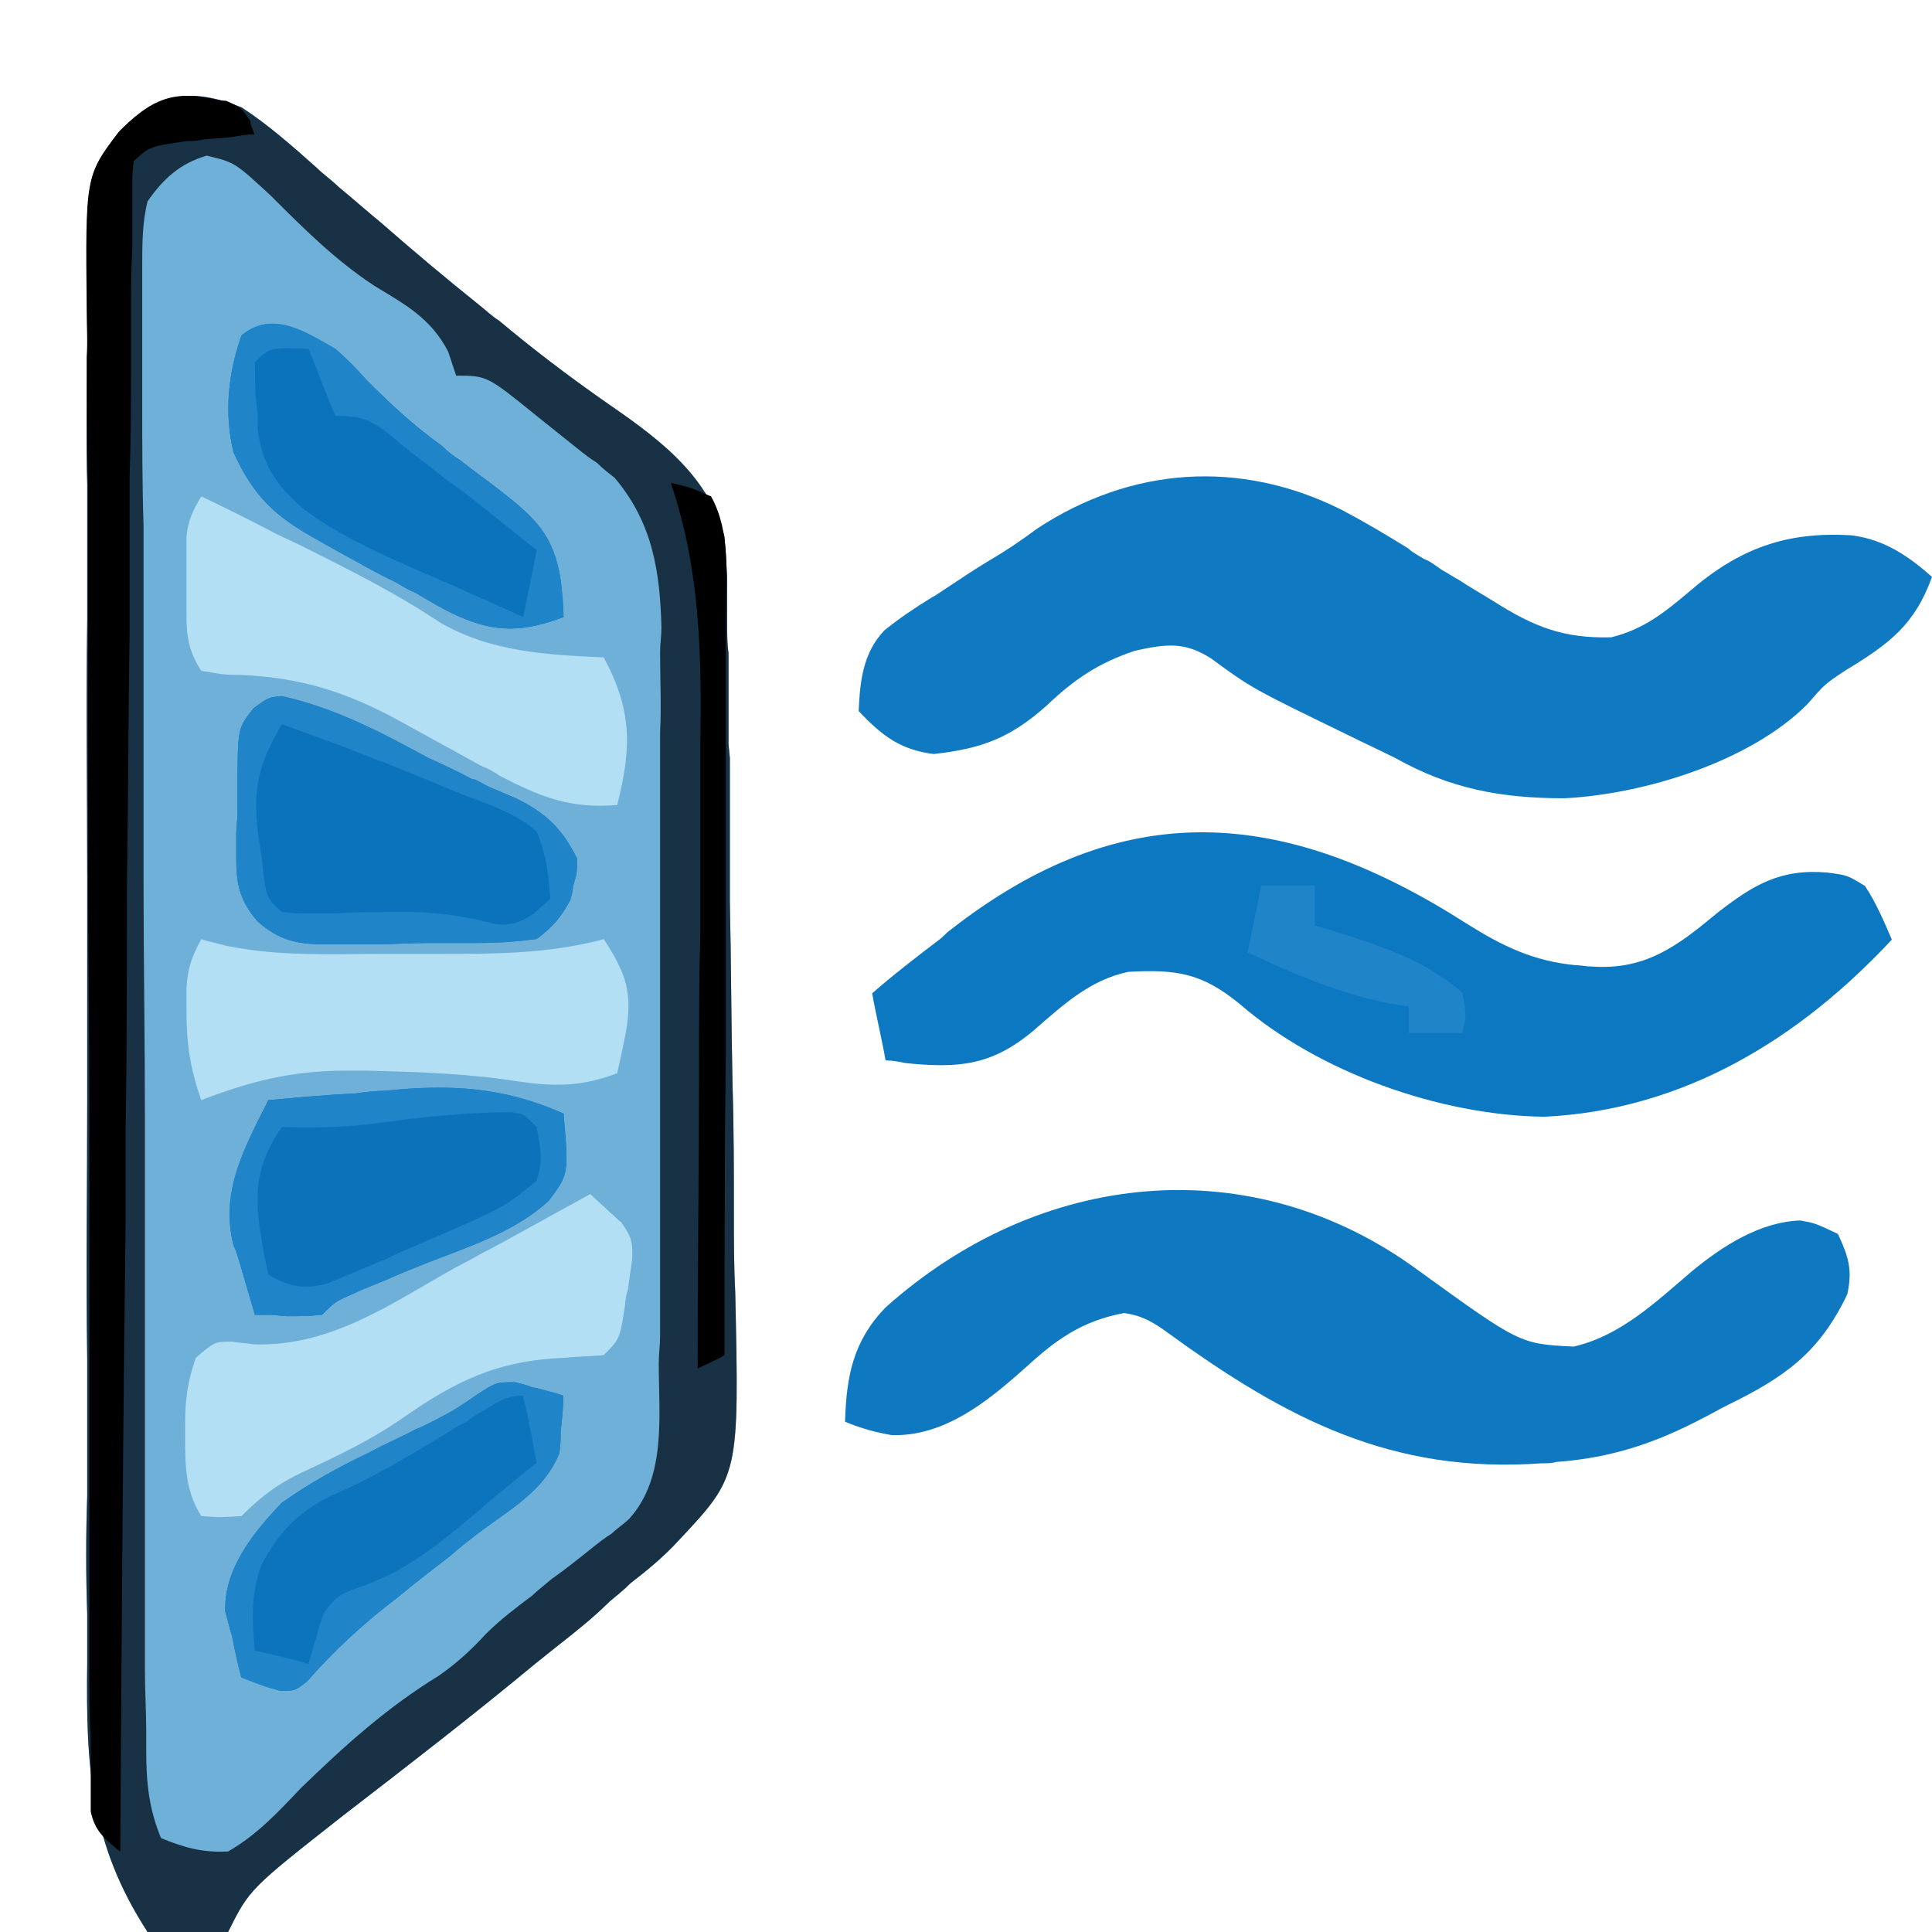
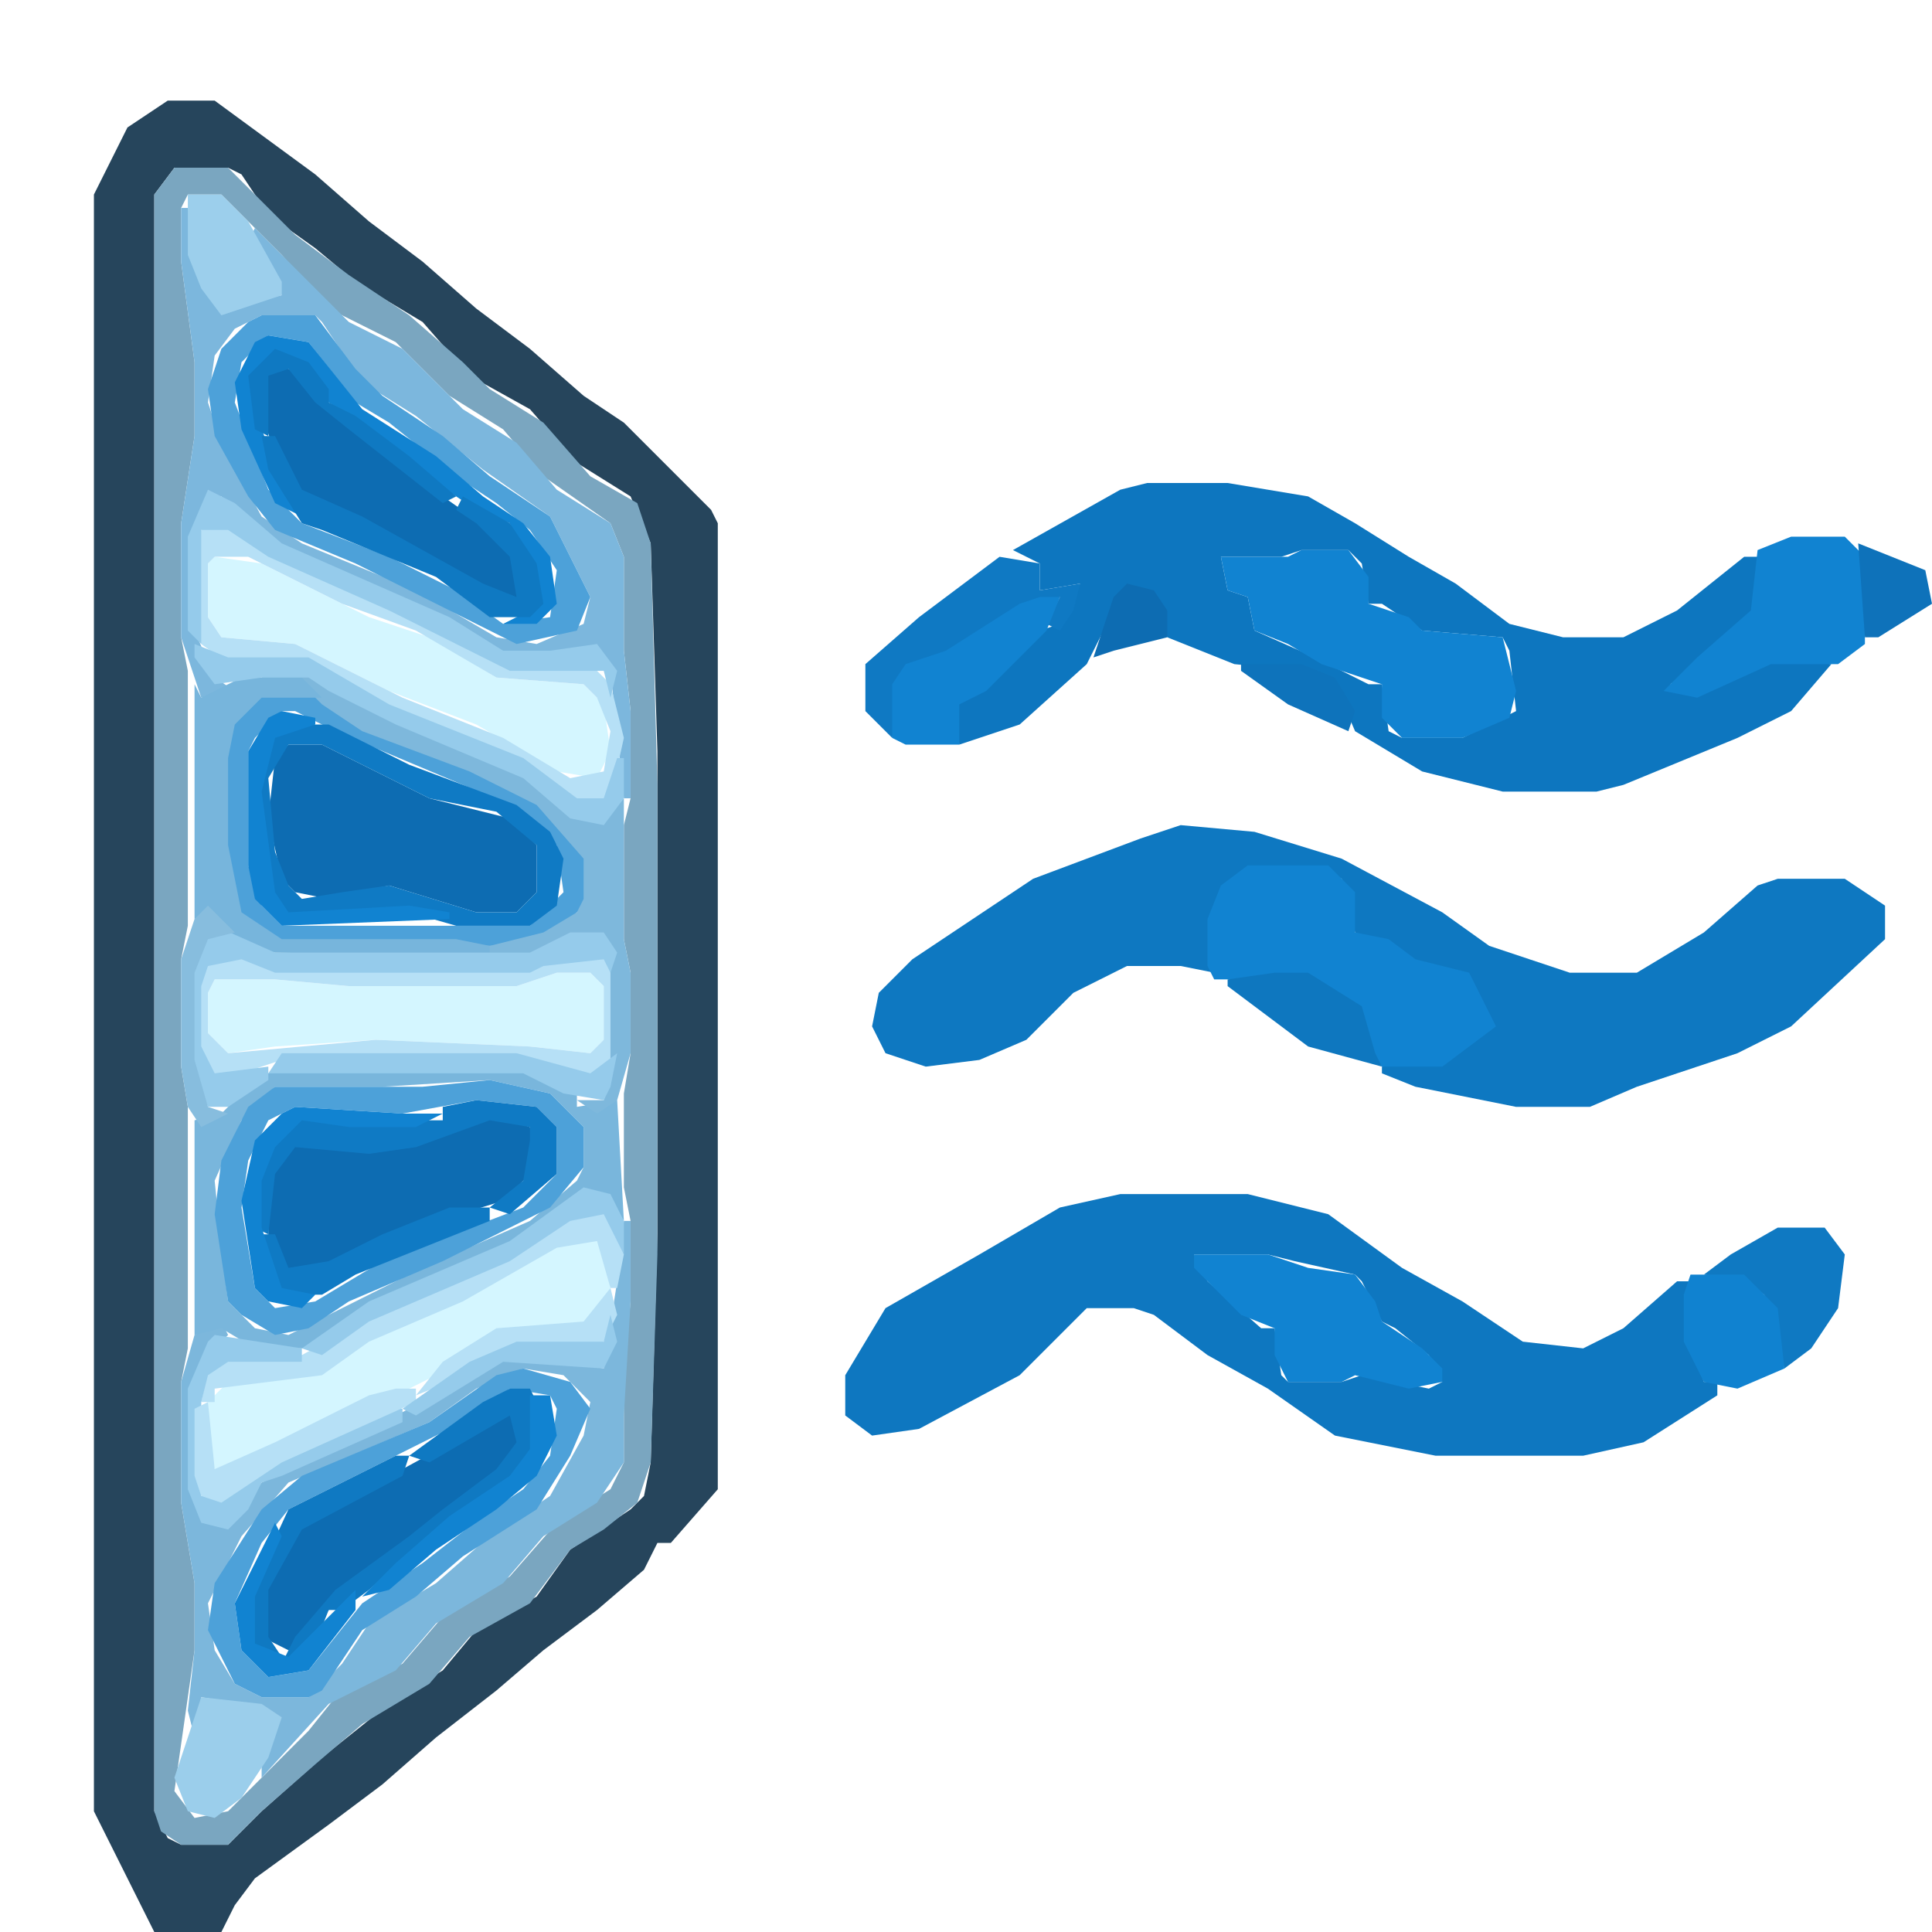
- <svg xmlns="http://www.w3.org/2000/svg" viewBox="0 0 144 144" version="1.1" width="144" height="144">
-   <path d="M0 0 C2 1.3 3.8 2.9 5.6 4.5 C6.1 5 6.7 5.4 7.2 5.9 C8.3 6.8 9.3 7.7 10.4 8.6 C12.8 10.7 15.3 12.8 17.8 14.8 C18.3 15.2 18.7 15.6 19.2 15.9 C21.7 18 24.2 19.9 26.9 21.8 C30.8 24.5 34.7 27.2 36 32 C36.1 33.4 36.1 33.4 36.2 35 C36.2 35.5 36.2 36.1 36.2 36.7 C36.2 37.4 36.2 38 36.2 38.6 C36.2 39.3 36.2 40 36.3 40.7 C36.3 42.9 36.3 45.1 36.3 47.3 C36.3 47.5 36.3 47.5 36.4 48.5 C36.4 52.1 36.4 55.6 36.4 59.2 C36.5 63.8 36.5 68.3 36.6 72.9 C36.7 76.1 36.7 79.3 36.7 82.5 C36.7 84.5 36.7 86.4 36.8 88.3 C37.1 102 37.1 102 32.6 106.8 C31.5 108 30.3 109 29 110 C28.5 110.5 28 110.9 27.4 111.4 C26.2 112.6 24.8 113.7 23.4 114.8 C22.9 115.2 22.4 115.6 21.9 116 C17.2 119.9 12.4 123.6 7.6 127.3 C0.6 132.8 0.6 132.8 -1 136 C-3 136 -5 136 -7 136 C-11.3 129.4 -11.6 123.6 -11.5 115.9 C-11.5 114.7 -11.5 113.5 -11.5 112.3 C-11.6 109.4 -11.6 106.4 -11.5 103.5 C-11.5 101.2 -11.5 98.8 -11.5 96.4 C-11.5 96.1 -11.5 95.7 -11.5 95.4 C-11.5 94.7 -11.5 94 -11.5 93.3 C-11.6 86.9 -11.5 80.5 -11.5 74 C-11.5 68.5 -11.5 63 -11.5 57.5 C-11.5 51.1 -11.6 44.7 -11.5 38.2 C-11.5 37.6 -11.5 36.9 -11.5 36.2 C-11.5 35.8 -11.5 35.5 -11.5 35.2 C-11.5 32.8 -11.5 30.4 -11.5 28.1 C-11.6 24.9 -11.5 21.7 -11.5 18.5 C-11.5 17.3 -11.5 16.2 -11.5 15 C-11.6 5.1 -11.6 5.1 -9.1 1.8 C-6.2 -1.1 -3.8 -1.5 0 0 Z " fill="#6FB0D8" transform="translate(18,8)" />
-   <path d="M0 0 C2 1.3 3.8 2.9 5.6 4.5 C6.1 5 6.7 5.4 7.2 5.9 C8.3 6.8 9.3 7.7 10.4 8.6 C12.8 10.7 15.3 12.8 17.8 14.8 C18.3 15.2 18.7 15.6 19.2 15.9 C21.7 18 24.2 19.9 26.9 21.8 C30.8 24.5 34.7 27.2 36 32 C36.1 33.4 36.1 33.4 36.2 35 C36.2 35.5 36.2 36.1 36.2 36.7 C36.2 37.4 36.2 38 36.2 38.6 C36.2 39.3 36.2 40 36.3 40.7 C36.3 42.9 36.3 45.1 36.3 47.3 C36.3 47.5 36.3 47.5 36.4 48.5 C36.4 52.1 36.4 55.6 36.4 59.2 C36.5 63.8 36.5 68.3 36.6 72.9 C36.7 76.1 36.7 79.3 36.7 82.5 C36.7 84.5 36.7 86.4 36.8 88.3 C37.1 102 37.1 102 32.6 106.8 C31.5 108 30.3 109 29 110 C28.5 110.5 28 110.9 27.4 111.4 C26.2 112.6 24.8 113.7 23.4 114.8 C22.9 115.2 22.4 115.6 21.9 116 C17.2 119.9 12.4 123.6 7.6 127.3 C0.6 132.8 0.6 132.8 -1 136 C-3 136 -5 136 -7 136 C-11.3 129.4 -11.6 123.6 -11.5 115.9 C-11.5 114.7 -11.5 113.5 -11.5 112.3 C-11.6 109.4 -11.6 106.4 -11.5 103.5 C-11.5 101.2 -11.5 98.8 -11.5 96.4 C-11.5 96.1 -11.5 95.7 -11.5 95.4 C-11.5 94.7 -11.5 94 -11.5 93.3 C-11.6 86.9 -11.5 80.5 -11.5 74 C-11.5 68.5 -11.5 63 -11.5 57.5 C-11.5 51.1 -11.6 44.7 -11.5 38.2 C-11.5 37.6 -11.5 36.9 -11.5 36.2 C-11.5 35.8 -11.5 35.5 -11.5 35.2 C-11.5 32.8 -11.5 30.4 -11.5 28.1 C-11.6 24.9 -11.5 21.7 -11.5 18.5 C-11.5 17.3 -11.5 16.2 -11.5 15 C-11.6 5.1 -11.6 5.1 -9.1 1.8 C-6.2 -1.1 -3.8 -1.5 0 0 Z M-7 7 C-7.4 8.6 -7.4 10.2 -7.4 11.9 C-7.4 12.3 -7.4 12.8 -7.4 13.3 C-7.4 15 -7.4 16.6 -7.4 18.2 C-7.4 19.4 -7.4 20.6 -7.4 21.7 C-7.4 24.9 -7.4 28.1 -7.3 31.2 C-7.3 34.2 -7.3 37.2 -7.3 40.2 C-7.3 46.1 -7.3 52 -7.3 57.9 C-7.3 63.6 -7.2 69.4 -7.2 75.1 C-7.2 75.4 -7.2 75.8 -7.2 76.2 C-7.2 76.9 -7.2 77.6 -7.2 78.3 C-7.2 78.6 -7.2 79 -7.2 79.4 C-7.2 79.7 -7.2 80.1 -7.2 80.4 C-7.2 86.2 -7.2 92 -7.2 97.8 C-7.2 99.8 -7.2 101.8 -7.2 103.7 C-7.2 106.8 -7.2 109.9 -7.2 113.1 C-7.2 114.2 -7.2 115.3 -7.2 116.5 C-7.2 118 -7.1 119.6 -7.1 121.1 C-7.1 121.6 -7.1 122 -7.1 122.5 C-7.1 124.9 -6.9 126.8 -6 129 C-4.3 129.7 -2.9 130.1 -1 130 C1.1 128.8 2.7 127.1 4.4 125.3 C7.7 122.1 10.8 119.3 14.7 116.9 C16 116 17.1 115 18.2 113.8 C19.3 112.7 20.5 111.8 21.7 110.9 C21.9 110.7 21.9 110.7 23.1 109.7 C24.1 109 25.1 108.2 26.1 107.4 C26.6 107 27.1 106.6 27.6 106.3 C28 105.9 28.5 105.6 28.9 105.2 C31.7 102.1 31.1 97.5 31.1 93.6 C31.1 92.9 31.2 92.3 31.2 91.6 C31.2 89.9 31.2 88.2 31.2 86.4 C31.2 85.3 31.2 84.3 31.2 83.2 C31.2 79.4 31.2 75.6 31.2 71.8 C31.2 68.2 31.2 64.7 31.2 61.2 C31.2 58.1 31.2 55.1 31.2 52.1 C31.2 50.3 31.2 48.4 31.2 46.6 C31.3 44.6 31.2 42.6 31.2 40.6 C31.2 40 31.3 39.4 31.3 38.8 C31.2 34.5 30.6 30.9 27.8 27.6 C27.4 27.3 26.9 26.9 26.5 26.5 C26 26.2 25.5 25.8 25 25.4 C24.5 25 24 24.6 23.5 24.2 C23 23.8 22.5 23.4 22 23 C18.3 20 18.3 20 16 20 C15.9 19.7 15.9 19.7 15.4 18.2 C14.1 15.7 12.2 14.7 9.9 13.3 C7 11.4 4.6 9 2.2 6.6 C-0.5 4.1 -0.5 4.1 -2.6 3.6 C-4.6 4.2 -5.8 5.3 -7 7 Z " fill="#183144" transform="translate(18,8)" />
-   <path d="M0 0 C1.7 0.9 3.4 1.9 5 2.9 C5.2 3.1 5.2 3.1 6.2 3.7 C6.5 3.8 6.5 3.8 7.5 4.5 C7.9 4.7 8.3 5 8.7 5.2 C9.6 5.8 10.5 6.3 11.3 6.8 C14.3 8.7 16.5 9.6 20.1 9.5 C22.5 8.9 24 7.7 25.9 6.1 C29.6 2.9 33.1 1.6 38 1.9 C40.4 2.2 42.2 3.4 44 5 C42.7 8.6 40.8 10 37.5 12 C36 13 36 13 34.7 14.5 C30.4 18.8 22.5 21.2 16.6 21.5 C11.9 21.5 8.1 20.8 4 18.5 C2.8 17.9 1.7 17.4 0.5 16.8 C-6.7 13.3 -6.7 13.3 -9.7 11.1 C-11.7 9.8 -13.1 10 -15.4 10.5 C-18.1 11.4 -19.9 12.6 -22 14.6 C-24.7 17 -26.8 17.8 -30.4 18.2 C-32.9 17.9 -34.3 16.8 -36 15 C-35.9 12.8 -35.7 10.7 -34.1 9 C-33 8.1 -31.8 7.3 -30.5 6.5 C-30.3 6.4 -30.3 6.4 -29.1 5.6 C-28.2 5 -27.3 4.4 -26.3 3.8 C-25.1 3.1 -23.9 2.3 -22.7 1.4 C-15.7 -3.2 -7.6 -3.8 0 0 Z " fill="#0F79C2" transform="translate(100,38)" />
-   <path d="M0 0 C2.7 1.7 5 2.8 8.1 3.1 C8.5 3.1 8.9 3.2 9.3 3.2 C13.3 3.5 15.7 1.7 18.7 -0.8 C21.4 -2.9 23.4 -4.1 26.9 -3.8 C28.4 -3.6 28.4 -3.6 29.7 -2.8 C30.5 -1.6 31.1 -0.2 31.7 1.2 C24.8 8.6 16.2 13.9 5.8 14.4 C-2 14.3 -11 11.1 -16.9 6 C-19.7 3.7 -21.6 3.4 -25.2 3.6 C-28.1 4.2 -30.1 6.1 -32.3 8 C-35.4 10.6 -37.9 10.8 -41.8 10.4 C-42.3 10.3 -42.8 10.2 -43.3 10.2 C-43.6 8.5 -44 6.9 -44.3 5.2 C-42.7 3.8 -41 2.5 -39.3 1.2 C-39 1 -38.8 0.7 -38.5 0.5 C-25.6 -9.6 -13.6 -8.7 0 0 Z " fill="#0C78C1" transform="translate(109.3059,68.83569)" />
-   <path d="M0 0 C7.6 5.5 7.6 5.5 11.6 5.7 C15.1 4.9 17.7 2.4 20.4 0.1 C22.7 -1.8 25.5 -3.6 28.5 -3.7 C29.6 -3.5 29.6 -3.5 31.3 -2.7 C32.1 -1 32.4 -0 32 1.8 C29.9 6.2 27.3 8 23 10.1 C22.4 10.4 21.9 10.7 21.3 11 C17.7 12.9 14.4 14 10.3 14.3 C10 14.4 9.6 14.4 9.2 14.4 C-1.9 15.2 -9.8 11.1 -18.6 4.7 C-19.7 3.9 -20.5 3.4 -21.9 3.2 C-25.1 3.8 -27 5.2 -29.4 7.4 C-32.1 9.8 -35.3 12.4 -39.2 12.3 C-40.4 12.1 -41.5 11.8 -42.7 11.3 C-42.6 7.9 -42.1 5.3 -39.7 2.8 C-28.2 -7.5 -12.4 -9.1 0 0 Z " fill="#0E78C1" transform="translate(105.6853,94.66699)" />
-   <path d="M0 0 C4 0.9 7.4 2.7 10.9 4.6 C12 5.1 13.1 5.6 14.2 6.2 C14.4 6.2 14.4 6.2 15.3 6.7 C16 7 16.7 7.3 17.4 7.6 C19.7 8.7 20.9 9.9 22 12.1 C22 13.2 22 13.2 21.7 14.2 C21.7 14.5 21.6 14.8 21.5 15.2 C20.8 16.5 20.2 17.2 19 18.1 C17.5 18.3 16.2 18.4 14.7 18.4 C14.3 18.4 13.9 18.4 13.5 18.4 C12.6 18.4 11.8 18.4 10.9 18.4 C9.6 18.4 8.2 18.5 6.9 18.5 C6.1 18.5 5.2 18.5 4.4 18.5 C4 18.5 3.6 18.5 3.2 18.5 C1.1 18.5 -0.2 18.2 -1.8 16.8 C-3.1 15.3 -3.4 14.1 -3.4 12.1 C-3.4 11.8 -3.4 11.8 -3.4 10.3 C-3.4 9.7 -3.3 9.2 -3.3 8.6 C-3.3 8 -3.3 7.4 -3.3 6.8 C-3.3 2.4 -3.3 2.4 -2.1 0.9 C-1 0.1 -1 0.1 0 0 Z " fill="#0B73BB" transform="translate(21.00781,51.88281)" />
-   <path d="M0 0 C1.9 0.9 3.7 1.8 5.6 2.8 C6.2 3.1 6.9 3.4 7.5 3.7 C11.1 5.5 14.5 7.2 17.8 9.4 C21.6 11.6 25.7 11.8 30 12 C32.1 15.9 32.1 18.7 31 23 C27.5 23.3 25.3 22.4 22.2 20.8 C21.8 20.5 21.4 20.3 20.9 20.1 C18.9 19 16.9 17.9 14.9 16.8 C10.9 14.6 7.5 13.5 2.9 13.3 C1.8 13.3 1.8 13.3 0 13 C-0.9 11.6 -1.1 10.5 -1.1 8.9 C-1.1 8.7 -1.1 8.7 -1.1 7.7 C-1.1 7.5 -1.1 7.5 -1.1 6.5 C-1.1 6.1 -1.1 5.7 -1.1 5.3 C-1.1 4.9 -1.1 4.5 -1.1 4.1 C-1.1 3.7 -1.1 3.4 -1.1 3 C-1 1.8 -0.6 1 0 0 Z " fill="#B3DFF4" transform="translate(15,37)" />
-   <path d="M0 0 C0.5 0.5 1 0.9 1.5 1.4 C1.8 1.6 2 1.9 2.3 2.1 C3.1 3.2 3.2 3.7 3.1 5 C3 5.7 2.9 6.4 2.8 7.1 C2.7 7.5 2.6 7.8 2.6 8.2 C2.2 10.8 2.2 10.8 1 12 C0 12.1 -0.9 12.1 -1.9 12.2 C-6.9 12.4 -10 13.9 -14 16.7 C-16.3 18.3 -18.8 19.5 -21.4 20.7 C-23.3 21.6 -24.5 22.5 -26 24 C-27.6 24.1 -27.6 24.1 -29 24 C-30.2 22.1 -30.2 20.2 -30.2 18.1 C-30.2 17.7 -30.2 17.4 -30.2 17 C-30.2 15.3 -30 13.9 -29.4 12.2 C-28 11 -28 11 -26.7 11 C-26.2 11.1 -25.6 11.1 -25.1 11.2 C-19.4 11.4 -14.9 8.2 -10.1 5.5 C-9.1 5 -8.1 4.4 -7.1 3.9 C-4.7 2.6 -2.4 1.3 0 0 Z " fill="#B3DFF4" transform="translate(44,89)" />
-   <path d="M0 0 C0.4 4.5 0.4 4.5 -1.1 6.5 C-3.6 8.8 -7 9.9 -10.1 11.1 C-11.1 11.5 -12.1 11.9 -13 12.3 C-13.9 12.7 -14.8 13 -15.6 13.4 C-17 14 -17 14 -18 15 C-19.2 15.1 -19.2 15.1 -20.6 15.1 C-21 15.1 -21.5 15 -21.9 15 C-22.3 15 -22.6 15 -23 15 C-23.4 13.6 -23.8 12.3 -24.2 10.9 C-24.3 10.6 -24.4 10.2 -24.6 9.8 C-25.6 5.8 -23.8 2.6 -22 -1 C-19.8 -1.2 -17.7 -1.4 -15.5 -1.5 C-14.8 -1.6 -14 -1.7 -13.3 -1.7 C-8.5 -2.2 -4.5 -2 0 0 Z " fill="#0C73BB" transform="translate(42,83)" />
-   <path d="M0 0 C0.3 0.1 0.3 0.1 1.9 0.5 C5.8 1.3 9.7 1.1 13.6 1.1 C15 1.1 16.3 1.1 17.7 1.1 C21.9 1.1 25.9 1.1 30 0 C31.7 2.6 32.2 4.1 31.6 7.2 C31.4 8.2 31.2 9.1 31 10 C28.3 11 26.4 11 23.6 10.6 C19.8 10 16.1 9.9 12.4 9.8 C11.8 9.8 11.3 9.8 10.7 9.8 C6.8 9.8 3.6 10.6 0 12 C-0.8 9.7 -1.1 7.9 -1.1 5.4 C-1.1 4.8 -1.1 4.2 -1.1 3.6 C-1 2.1 -0.7 1.3 0 0 Z " fill="#B3DFF4" transform="translate(15,70)" />
-   <path d="M0 0 C0.4 0.1 0.9 0.2 1.3 0.2 C2.4 0.7 2.4 0.7 3.1 1.7 C3.1 1.9 3.1 1.9 3.4 2.7 C2.9 2.7 2.3 2.8 1.7 2.9 C1 3 0.2 3 -0.5 3.1 C-0.9 3.2 -1.2 3.2 -1.6 3.2 C-4.4 3.6 -4.4 3.6 -5.6 4.7 C-5.7 5.6 -5.7 5.6 -5.7 6.8 C-5.7 7.2 -5.7 7.7 -5.7 8.1 C-5.7 8.6 -5.7 9.1 -5.7 9.6 C-5.7 10.1 -5.7 10.6 -5.7 11.2 C-5.8 12.9 -5.8 14.6 -5.8 16.4 C-5.8 17.6 -5.8 18.9 -5.8 20.1 C-5.8 22.8 -5.8 25.4 -5.9 28.1 C-5.9 32 -5.9 35.9 -5.9 39.7 C-6 46 -6 52.3 -6.1 58.6 C-6.1 64.7 -6.1 70.8 -6.2 76.9 C-6.2 77.1 -6.2 77.1 -6.2 78 C-6.2 79.9 -6.2 81.8 -6.2 83.7 C-6.4 99.4 -6.5 115 -6.6 130.7 C-7.7 129.8 -8.5 129.2 -8.8 127.7 C-8.8 126.4 -8.8 125.1 -8.8 123.8 C-8.8 123.3 -8.8 122.8 -8.8 122.3 C-8.9 120.6 -8.9 118.9 -8.9 117.2 C-8.9 116 -8.9 114.8 -8.9 113.6 C-8.9 110.7 -8.9 107.8 -8.9 104.8 C-8.9 102.4 -8.9 100.1 -8.9 97.7 C-8.9 90.9 -8.9 84.1 -8.9 77.4 C-8.9 77 -8.9 76.6 -8.9 76.3 C-8.9 75.9 -8.9 75.5 -8.9 75.2 C-8.9 69.2 -9 63.3 -9 57.4 C-9 51.3 -9 45.2 -9 39.2 C-9 35.8 -9 32.3 -9 28.9 C-9.1 25.7 -9.1 22.5 -9.1 19.3 C-9 18.1 -9.1 17 -9.1 15.8 C-9.2 5.8 -9.2 5.8 -6.7 2.5 C-4.6 0.4 -3 -0.6 0 0 Z " fill="#000000" transform="translate(15.5625,7.3125)" />
-   <path d="M0 0 C0.8 0.7 1.6 1.5 2.3 2.3 C4.1 4.1 5.8 5.7 7.9 7.2 C8.3 7.6 8.8 8 9.3 8.3 C10.3 9.1 11.3 9.8 12.2 10.5 C14.9 12.6 16.3 13.9 16.8 17.3 C16.9 18.2 17 19.1 17 20 C14 21.1 12 21.2 9.1 19.9 C8 19.4 7 18.8 6 18.2 C5.5 18 5 17.7 4.5 17.4 C3 16.7 1.5 15.8 0 15 C-0.5 14.7 -0.9 14.5 -1.4 14.2 C-4.5 12.5 -6.1 11 -7.6 7.7 C-8.3 4.8 -8 1.8 -7 -1 C-4.7 -2.9 -2.3 -1.3 0 0 Z " fill="#0B73BC" transform="translate(25,26)" />
-   <path d="M0 0 C0.4 0.1 0.9 0.2 1.3 0.4 C1.5 0.4 1.5 0.4 2.6 0.7 C3 0.8 3.3 0.9 3.6 1 C3.6 1.9 3.5 2.8 3.4 3.7 C3.4 4.2 3.4 4.7 3.3 5.3 C2.2 8 -0.1 9.3 -2.4 11 C-3.2 11.6 -4.1 12.3 -4.9 13 C-6.2 14 -7.5 15 -8.7 16 C-11.2 17.9 -13.4 19.9 -15.5 22.3 C-16.4 23 -16.4 23 -17.5 23 C-18.6 22.7 -18.6 22.7 -20.4 22 C-20.7 20.9 -20.9 19.9 -21.1 18.9 C-21.3 18.3 -21.4 17.7 -21.6 17.1 C-21.7 13.9 -19.5 11.2 -17.4 9 C-15.3 7.5 -13.1 6.3 -10.8 5.2 C-9.7 4.6 -8.5 4.1 -7.4 3.5 C-7.1 3.4 -7.1 3.4 -5.9 2.8 C-4.4 2 -4.4 2 -2.8 0.9 C-1.4 -0 -1.4 -0 0 0 Z " fill="#0B74BC" transform="translate(38.38672,103.0234)" />
-   <path d="M0 0 C1.4 0.3 1.4 0.3 3 1 C4.5 3.7 4.1 7 4.1 9.9 C4.1 10.5 4.1 11.1 4.1 11.7 C4.1 13.4 4.1 15 4.1 16.6 C4.1 18.3 4.1 20 4.1 21.7 C4.1 24.9 4.1 28.2 4.1 31.4 C4.1 35.1 4.1 38.7 4.1 42.4 C4 49.9 4 57.5 4 65 C3.7 65.2 3.7 65.2 2 66 C2 65.7 2 65.4 2 65.1 C2 58 2.1 50.9 2.1 43.7 C2.1 40.3 2.1 36.8 2.2 33.4 C2.2 30.1 2.2 26.7 2.2 23.4 C2.2 22.1 2.2 20.9 2.2 19.6 C2.3 12.8 2.2 6.5 0 0 Z " fill="#000000" transform="translate(50,36)" />
-   <path d="M0 0 C4 0.9 7.4 2.7 10.9 4.6 C12 5.1 13.1 5.6 14.2 6.2 C14.4 6.2 14.4 6.2 15.3 6.7 C16 7 16.7 7.3 17.4 7.6 C19.7 8.7 20.9 9.9 22 12.1 C22 13.2 22 13.2 21.7 14.2 C21.7 14.5 21.6 14.8 21.5 15.2 C20.8 16.5 20.2 17.2 19 18.1 C17.5 18.3 16.2 18.4 14.7 18.4 C14.3 18.4 13.9 18.4 13.5 18.4 C12.6 18.4 11.8 18.4 10.9 18.4 C9.6 18.4 8.2 18.5 6.9 18.5 C6.1 18.5 5.2 18.5 4.4 18.5 C4 18.5 3.6 18.5 3.2 18.5 C1.1 18.5 -0.2 18.2 -1.8 16.8 C-3.1 15.3 -3.4 14.1 -3.4 12.1 C-3.4 11.8 -3.4 11.8 -3.4 10.3 C-3.4 9.7 -3.3 9.2 -3.3 8.6 C-3.3 8 -3.3 7.4 -3.3 6.8 C-3.3 2.4 -3.3 2.4 -2.1 0.9 C-1 0.1 -1 0.1 0 0 Z M-0 2.1 C-1.9 5.3 -2.2 7.2 -1.7 10.8 C-1.6 11.2 -1.6 11.6 -1.5 12 C-1.2 15 -1.2 15 -0 16.1 C1.1 16.2 1.1 16.2 2.5 16.2 C2.8 16.2 2.8 16.2 4.1 16.2 C5.2 16.1 6.3 16.1 7.3 16.1 C10.3 16 13 16.2 15.9 17 C17.2 17.1 17.7 16.9 18.8 16.2 C19.2 15.8 19.6 15.5 20 15.1 C19.9 13.3 19.7 11.8 19 10.1 C17.5 8.8 15.8 8.2 13.9 7.5 C13.4 7.3 12.9 7.1 12.4 6.9 C11 6.3 9.5 5.7 8 5.1 C7.6 4.9 7.1 4.8 6.7 4.6 C4.5 3.7 2.2 2.9 -0 2.1 Z " fill="#2084C9" transform="translate(21.00781,51.88281)" />
-   <path d="M0 0 C0.4 4.5 0.4 4.5 -1.1 6.5 C-3.6 8.8 -7 9.9 -10.1 11.1 C-11.1 11.5 -12.1 11.9 -13 12.3 C-13.9 12.7 -14.8 13 -15.6 13.4 C-17 14 -17 14 -18 15 C-19.2 15.1 -19.2 15.1 -20.6 15.1 C-21 15.1 -21.5 15 -21.9 15 C-22.3 15 -22.6 15 -23 15 C-23.4 13.6 -23.8 12.3 -24.2 10.9 C-24.3 10.6 -24.4 10.2 -24.6 9.8 C-25.6 5.8 -23.8 2.6 -22 -1 C-19.8 -1.2 -17.7 -1.4 -15.5 -1.5 C-14.8 -1.6 -14 -1.7 -13.3 -1.7 C-8.5 -2.2 -4.5 -2 0 0 Z M-13 0.6 C-15.7 1 -18.3 1.1 -21 1 C-23.3 4.4 -23 6.7 -22.3 10.6 C-22.2 11.1 -22.1 11.5 -22 12 C-20.5 12.9 -19.4 13.1 -17.7 12.7 C-16.2 12.1 -14.6 11.4 -13.1 10.8 C-12.6 10.5 -12.1 10.3 -11.6 10.1 C-4.4 7 -4.4 7 -2 5 C-1.5 3.4 -1.7 2.7 -2 1 C-3 0 -3 0 -3.9 -0.1 C-7 -0.1 -10 0.2 -13 0.6 Z " fill="#2084C9" transform="translate(42,83)" />
-   <path d="M0 0 C0.8 0.7 1.6 1.5 2.3 2.3 C4.1 4.1 5.8 5.7 7.9 7.2 C8.3 7.6 8.8 8 9.3 8.3 C10.3 9.1 11.3 9.8 12.2 10.5 C14.9 12.6 16.3 13.9 16.8 17.3 C16.9 18.2 17 19.1 17 20 C14 21.1 12 21.2 9.1 19.9 C8 19.4 7 18.8 6 18.2 C5.5 18 5 17.7 4.5 17.4 C3 16.7 1.5 15.8 0 15 C-0.5 14.7 -0.9 14.5 -1.4 14.2 C-4.5 12.5 -6.1 11 -7.6 7.7 C-8.3 4.8 -8 1.8 -7 -1 C-4.7 -2.9 -2.3 -1.3 0 0 Z M-6 1 C-6 2.3 -6 3.5 -5.8 4.8 C-5.8 5.2 -5.8 5.5 -5.8 5.9 C-5.5 8.6 -4.4 10.2 -2.3 12 C0.4 14 3.6 15.4 6.8 16.8 C7.5 17.1 8.2 17.4 8.9 17.7 C10.6 18.5 12.3 19.2 14 20 C14.3 18.4 14.7 16.7 15 15 C13.2 13.6 11.4 12.1 9.6 10.7 C8.9 10.2 8.3 9.8 7.7 9.3 C6.8 8.6 5.9 7.9 5 7.2 C4.8 7 4.5 6.8 4.2 6.5 C2.6 5.3 2.1 5 0 5 C-0.7 3.4 -1.3 1.7 -2 0 C-4.9 -0.1 -4.9 -0.1 -6 1 Z " fill="#2084C9" transform="translate(25,26)" />
-   <path d="M0 0 C0.4 0.1 0.9 0.2 1.3 0.4 C1.5 0.4 1.5 0.4 2.6 0.7 C3 0.8 3.3 0.9 3.6 1 C3.6 1.9 3.5 2.8 3.4 3.7 C3.4 4.2 3.4 4.7 3.3 5.3 C2.2 8 -0.1 9.3 -2.4 11 C-3.2 11.6 -4.1 12.3 -4.9 13 C-6.2 14 -7.5 15 -8.7 16 C-11.2 17.9 -13.4 19.9 -15.5 22.3 C-16.4 23 -16.4 23 -17.5 23 C-18.6 22.7 -18.6 22.7 -20.4 22 C-20.7 20.9 -20.9 19.9 -21.1 18.9 C-21.3 18.3 -21.4 17.7 -21.6 17.1 C-21.7 13.9 -19.5 11.2 -17.4 9 C-15.3 7.5 -13.1 6.3 -10.8 5.2 C-9.7 4.6 -8.5 4.1 -7.4 3.5 C-7.1 3.4 -7.1 3.4 -5.9 2.8 C-4.4 2 -4.4 2 -2.8 0.9 C-1.4 -0 -1.4 -0 0 0 Z M-2.5 2.2 C-2.9 2.4 -3.3 2.7 -3.7 3 C-4.2 3.2 -4.6 3.5 -5.1 3.8 C-7.9 5.5 -10.7 7.2 -13.8 8.5 C-16.3 9.8 -17.6 11.2 -18.9 13.6 C-19.7 15.8 -19.6 17.8 -19.4 20 C-18.1 20.3 -16.7 20.6 -15.4 21 C-15.3 20.6 -15.2 20.3 -15.1 20 C-15 19.5 -14.8 19.1 -14.7 18.6 C-14.6 18.2 -14.4 17.7 -14.3 17.3 C-13.3 15.8 -12.8 15.7 -11.1 15.1 C-7.9 13.9 -5.6 12 -3.1 9.9 C-2.6 9.5 -2.2 9.1 -1.7 8.7 C-0.6 7.8 0.5 6.9 1.6 6 C1.3 4.3 1 2.7 0.6 1 C-0.7 1 -1.3 1.5 -2.5 2.2 Z " fill="#2084C9" transform="translate(38.38672,103.0234)" />
-   <path d="M0 0 C1.3 0 2.6 0 4 0 C4 1 4 2 4 3 C4.4 3.1 4.8 3.2 5.1 3.3 C8.6 4.4 12.2 5.5 15 8 C15.3 9.7 15.3 9.7 15 11 C13.7 11 12.4 11 11 11 C11 10.3 11 9.7 11 9 C10.7 9 10.4 8.9 10.2 8.9 C6.1 8.2 2.7 6.7 -1 5 C-0.7 3.3 -0.3 1.7 0 0 Z " fill="#2084C9" transform="translate(94,66)" />
+ <svg xmlns="http://www.w3.org/2000/svg" viewBox="0 0 288 288" version="1.1" width="288" height="288">
+   <path d="M0,0 L7,0 L22,11 L30,18 L38,24 L46,31 L54,37 L62,44 L68,48 L81,61 L82,63 L82,207 L75,215 L73,215 L71,219 L64,225 L56,231 L49,237 L40,244 L32,251 L24,257 L13,265 L10,269 L8,273 L-2,273 L-8,261 L-11,255 L-11,14 L-6,4 Z M1,10 L-2,14 L-2,255 L0,259 L2,260 L9,260 L14,255 L23,247 L33,239 L41,234 L46,228 L55,223 L60,216 L69,210 L71,208 L72,203 L73,169 L73,97 L72,66 L69,59 L61,54 L54,46 L45,41 L38,33 L28,27 L22,22 L15,17 L11,11 L9,10 Z " fill="#26455C" transform="translate(25,15)" />
+   <path d="M0,0 L8,0 L13,5 L18,10 L26,16 L35,22 L43,29 L47,33 L55,38 L62,46 L69,50 L71,56 L72,92 L72,162 L71,193 L69,199 L64,203 L59,206 L53,214 L44,219 L38,226 L28,232 L21,238 L13,245 L8,250 L1,250 L-2,248 L-3,245 L-3,4 Z M2,4 L1,6 L1,14 L3,29 L3,40 L1,53 L1,70 L2,75 L2,113 L1,118 L1,134 L2,140 L2,176 L1,181 L1,199 L3,211 L3,221 L0,242 L3,246 L8,245 L20,233 L24,228 L34,223 L40,216 L50,210 L57,202 L65,197 L67,193 L67,179 L68,169 L68,157 L67,152 L67,138 L68,132 L68,120 L67,115 L67,98 L68,94 L68,81 L67,72 L67,58 L65,53 L55,46 L49,39 L41,34 L33,26 L23,21 L16,13 L7,4 Z " fill="#7AA6C0" transform="translate(26,25)" />
+   <path d="M0,0 L11,1 L24,5 L39,13 L46,18 L58,22 L68,22 L78,16 L86,9 L89,8 L99,8 L105,12 L105,17 L91,30 L83,34 L68,39 L61,42 L50,42 L35,39 L30,37 L30,36 L39,35 L46,30 L43,23 L34,20 L26,16 L24,8 L22,7 L10,7 L6,10 L5,14 L5,22 L0,21 L-8,21 L-16,25 L-23,32 L-30,35 L-38,36 L-44,34 L-46,30 L-45,25 L-40,20 L-31,14 L-22,8 L-6,2 Z " fill="#0E78C1" transform="translate(176,123)" />
+   <path d="M0,0 L19,0 L31,3 L42,11 L51,16 L60,22 L69,23 L75,20 L83,13 L85,13 L85,22 L87,28 L89,28 L89,30 L78,37 L69,39 L47,39 L32,36 L22,29 L13,24 L5,18 L2,17 L-5,17 L-10,22 L-15,27 L-30,35 L-37,36 L-41,33 L-41,27 L-35,17 L-21,9 L-9,2 Z M11,9 L13,13 L21,20 L23,20 L24,27 L25,28 L33,28 L36,27 L46,29 L48,28 L46,24 L41,20 L39,19 L36,13 L35,12 L26,10 L22,9 Z " fill="#0E77C0" transform="translate(167,178)" />
+   <path d="M0,0 L12,0 L24,2 L31,6 L39,11 L46,15 L54,21 L62,23 L71,23 L79,19 L89,11 L91,11 L91,19 L84,26 L78,30 L82,31 L93,26 L102,27 L96,34 L88,38 L71,45 L67,46 L53,46 L41,43 L31,37 L28,30 L23,28 L13,27 L3,23 L0,16 L-4,17 L-9,27 L-19,36 L-28,39 L-29,33 L-21,27 L-16,22 L-13,21 L-10,15 L-16,16 L-16,12 L-20,10 L-4,1 Z M23,10 L20,11 L11,11 L12,16 L15,17 L16,22 L25,26 L33,30 L35,30 L36,37 L38,38 L47,38 L55,34 L54,25 L53,23 L41,22 L35,18 L33,18 L32,12 L30,10 Z " fill="#0D76BF" transform="translate(171,72)" />
+   <path d="M0,0 L1,0 L3,9 L6,15 L15,13 L10,5 L11,3 L21,13 L25,17 L33,21 L42,30 L50,35 L56,42 L64,47 L66,52 L66,66 L67,75 L67,88 L66,88 L64,69 L62,66 L48,67 L34,59 L13,50 L6,43 L4,43 L2,49 L2,63 L5,70 L8,72 L3,73 L0,64 L0,47 L2,34 L2,23 L0,8 Z M12,16 L8,18 L5,22 L4,29 L6,35 L12,46 L18,50 L35,57 L47,64 L53,65 L60,62 L61,58 L55,46 L45,39 L35,31 L27,26 L21,17 L20,16 Z " fill="#7CB7DD" transform="translate(27,31)" />
+   <path d="M0,0 L1,0 L1,12 L0,29 L0,36 L-4,42 L-12,47 L-18,54 L-28,60 L-34,67 L-44,72 L-54,83 L-54,80 L-52,74 L-57,72 L-63,71 L-64,77 L-65,73 L-64,64 L-64,54 L-66,42 L-66,24 L-64,17 L-60,15 L-59,17 L-63,21 L-64,25 L-64,40 L-62,45 L-58,44 L-54,39 L-38,31 L-24,24 L-18,20 L-8,21 L-3,22 L-1,9 Z M-15,22 L-22,25 L-29,30 L-50,39 L-57,47 L-62,57 L-61,64 L-58,69 L-54,71 L-47,71 L-42,66 L-38,60 L-28,54 L-20,47 L-11,41 L-6,32 L-5,27 L-9,23 Z " fill="#7CB7DC" transform="translate(93,182)" />
+   <path d="M0,0 L12,0 L16,4 L16,10 L21,11 L25,14 L33,16 L37,24 L29,30 L20,30 L17,26 L16,21 L9,17 L-5,17 L-6,15 L-6,8 L-4,3 Z " fill="#1183D1" transform="translate(186,129)" />
+   <path d="M0,0 L5,0 L21,8 L33,11 L37,15 L37,22 L34,25 L28,25 L15,21 L6,23 L1,22 L-1,20 L-3,11 L-2,2 Z " fill="#0D6CB2" transform="translate(43,111)" />
+   <path d="M0,0 L7,0 L10,4 L10,8 L16,10 L18,12 L30,13 L32,21 L31,25 L24,28 L15,28 L12,25 L12,20 L3,17 L-2,14 L-7,12 L-8,7 L-11,6 L-12,1 L-2,1 Z " fill="#1183D1" transform="translate(194,82)" />
+   <path d="M0,0 L5,1 L6,8 L3,13 L2,14 L-11,15 L-20,21 L-26,24 L-36,28 L-50,35 L-53,35 L-54,33 L-54,25 L-51,22 L-37,20 L-26,13 L-10,6 Z " fill="#D4F6FF" transform="translate(85,184)" />
+   <path d="M0,0 L7,1 L23,9 L32,12 L42,18 L55,19 L58,22 L59,29 L57,33 L51,32 L39,25 L26,20 L12,13 L1,12 L-1,9 L-1,1 Z " fill="#D4F6FF" transform="translate(32,83)" />
+   <path d="M0,0 L6,2 L7,8 L2,13 L-11,17 L-23,22 L-26,24 L-31,23 L-33,18 L-33,9 L-29,4 L-16,5 L-3,1 Z " fill="#0D6CB2" transform="translate(73,166)" />
+   <path d="M0,0 L36,0 L44,4 L44,6 L50,5 L51,23 L48,19 L44,20 L34,27 L13,36 L4,42 L-4,42 L-9,39 L-13,40 L-13,8 L-9,7 L-4,2 Z M31,2 L15,3 L-1,3 L-6,8 L-10,17 L-9,27 L-8,35 L-4,39 L1,40 L9,36 L21,30 L37,23 L44,17 L45,15 L45,9 L40,4 Z " fill="#79B6DC" transform="translate(42,159)" />
+   <path d="M0,0 L5,0 L7,2 L7,10 L5,12 L-4,11 L-27,10 L-42,11 L-49,12 L-52,9 L-52,3 L-51,1 L-42,1 L-31,2 L-6,2 Z " fill="#D4F6FF" transform="translate(83,145)" />
+   <path d="M0,0 L9,2 L14,7 L14,13 L9,19 L-7,27 L-21,33 L-27,37 L-32,38 L-37,35 L-39,33 L-41,20 L-40,12 L-36,4 L-32,1 L-10,1 Z M-2,3 L-13,5 L-29,4 L-33,6 L-36,12 L-37,19 L-35,31 L-32,34 L-26,33 L-16,27 L5,19 L10,14 L10,7 L7,4 Z " fill="#4DA1D9" transform="translate(73,161)" />
+   <path d="M0,0 L8,0 L14,8 L18,12 L27,18 L34,24 L43,30 L49,42 L47,47 L38,49 L30,45 L14,37 L2,32 L-2,27 L-7,18 L-8,11 L-6,5 L-2,1 Z M1,3 L-3,7 L-4,13 L1,26 L6,31 L19,36 L29,41 L36,46 L43,45 L44,38 L40,32 L35,28 L29,24 L19,16 L14,13 L7,4 Z " fill="#4DA1D9" transform="translate(39,47)" />
+   <path d="M0,0 L7,0 L18,6 L38,14 L48,23 L49,25 L49,31 L44,36 L40,38 L3,38 L-3,34 L-5,30 L-6,23 L-6,10 L-4,3 Z M3,3 L-1,7 L-2,9 L-2,26 L0,32 L3,35 L40,35 L45,30 L44,23 L39,18 L30,14 L11,6 L5,3 Z " fill="#4DA1D9" transform="translate(39,103)" />
+   <path d="M0,0 L7,2 L10,6 L7,13 L2,21 L-9,28 L-16,34 L-24,39 L-30,48 L-32,49 L-39,49 L-43,47 L-47,39 L-46,32 L-39,21 L-33,16 L-14,8 L-4,1 Z M-2,3 L-11,9 L-27,17 L-35,21 L-39,26 L-43,35 L-42,42 L-38,46 L-32,45 L-24,35 L-15,29 L-6,22 L0,18 L4,13 L5,6 L4,4 Z " fill="#4DA1D9" transform="translate(78,204)" />
+   <path d="M0,0 L4,2 L9,8 L20,16 L25,20 L35,27 L37,31 L36,36 L31,34 L11,23 L4,20 L1,16 L-2,8 L-2,2 Z " fill="#0D6CB2" transform="translate(41,54)" />
+   <path d="M0,0 L2,2 L1,7 L-8,15 L-14,19 L-24,27 L-29,32 L-33,36 L-37,34 L-37,27 L-32,18 L-28,15 L-16,9 L-5,3 Z " fill="#0D6CB2" transform="translate(76,210)" />
+   <path d="M0,0 L5,2 L21,10 L35,16 L41,20 L50,21 L56,21 L59,24 L61,32 L59,41 L54,42 L44,35 L22,26 L14,21 L2,21 L-2,18 L-3,15 L-3,4 L-2,1 Z M0,5 L-1,6 L-1,14 L1,17 L12,18 L28,26 L43,32 L53,38 L58,37 L59,31 L57,26 L55,24 L42,23 L30,16 L19,12 L5,5 Z " fill="#B6E0F6" transform="translate(32,78)" />
+   <path d="M0,0 L7,1 L9,2 L47,2 L52,0 L58,0 L60,4 L60,15 L56,19 L45,16 L10,16 L1,19 L-2,17 L-3,14 L-3,5 Z M51,3 L45,5 L20,5 L9,4 L0,4 L-1,6 L-1,12 L2,15 L24,13 L47,14 L56,15 L58,13 L58,5 L56,3 Z " fill="#B6E0F6" transform="translate(32,142)" />
+   <path d="M0,0 L11,0 L17,2 L24,3 L27,7 L28,10 L34,14 L37,17 L37,19 L32,20 L24,18 L22,19 L14,19 L12,15 L12,11 L7,9 L0,2 Z " fill="#1183D1" transform="translate(178,187)" />
+   <path d="M0,0 L8,0 L11,3 L11,16 L7,19 L-3,19 L-14,24 L-19,23 L-14,18 L-6,11 L-5,2 Z " fill="#1183D1" transform="translate(267,80)" />
+   <path d="M0,0 L7,0 L19,6 L35,12 L40,16 L42,20 L41,27 L37,30 L26,30 L19,28 L1,29 L-2,25 L-4,10 L-2,2 Z M1,3 L-2,8 L-1,19 L1,24 L3,26 L9,25 L16,24 L29,28 L35,28 L38,25 L38,18 L32,13 L22,11 L6,3 Z " fill="#0F7AC4" transform="translate(42,108)" />
+   <path d="M0,0 L7,0 L17,6 L37,14 L45,20 L48,22 L52,21 L54,19 L54,40 L55,45 L55,57 L53,64 L50,66 L47,64 L51,64 L52,61 L52,42 L51,40 L44,41 L40,43 L2,43 L2,42 L34,41 L42,39 L47,36 L48,34 L48,28 L41,20 L31,15 L15,9 L9,5 L6,2 L0,1 Z " fill="#7EB8DC" transform="translate(39,100)" />
+   <path d="M0,0 L9,0 L12,3 L3,3 L-1,7 L-2,12 L-2,25 L0,35 L6,39 L32,39 L37,40 L37,41 L3,41 L-1,39 L-5,35 L-7,36 L-7,1 L-6,3 Z " fill="#77B5DC" transform="translate(36,101)" />
+   <path d="M0,0 L6,1 L6,5 L12,4 L11,8 L9,11 L7,10 L9,6 L0,10 L-9,16 L-14,17 L-16,27 L-20,23 L-20,16 L-12,9 Z " fill="#0F79C3" transform="translate(149,83)" />
+   <path d="M0,0 L3,0 L1,5 L-8,14 L-12,16 L-12,22 L-20,22 L-22,21 L-22,13 L-20,10 L-14,8 L-3,1 Z " fill="#1183D1" transform="translate(155,89)" />
+   <path d="M0,0 L4,1 L6,7 L5,12 L4,12 L2,5 L-4,6 L-18,14 L-32,20 L-39,25 L-55,27 L-55,29 L-57,29 L-56,24 L-53,22 L-42,22 L-33,17 L-23,12 L-9,6 Z M3,12 Z M-58,29 Z " fill="#B6E0F6" transform="translate(87,180)" />
+   <path d="M0,0 L7,0 L10,4 L9,12 L5,18 L1,21 L-2,10 L-5,8 L-11,7 L-7,4 Z " fill="#0F79C2" transform="translate(265,183)" />
+   <path d="M0,0 L8,0 L13,5 L14,14 L7,17 L2,16 L-1,10 L-1,3 Z " fill="#1082D0" transform="translate(252,190)" />
+   <path d="M0,0 L9,4 L47,4 L53,1 L58,1 L60,4 L59,7 L58,5 L49,6 L47,7 L9,7 L4,5 L-1,6 L-2,9 L-2,18 L0,22 L8,21 L8,23 L2,27 L-1,27 L-4,20 L-4,7 L-1,1 Z M8,20 Z " fill="#95CBEB" transform="translate(32,138)" />
+   <path d="M0,0 L9,1 L12,4 L12,11 L5,17 L2,16 L7,12 L8,6 L8,4 L2,3 L-9,7 L-16,8 L-27,7 L-30,11 L-31,20 L-33,19 L-33,12 L-29,4 L-24,2 L-19,3 L-5,3 L-5,1 Z " fill="#0F7AC4" transform="translate(71,164)" />
+   <path d="M0,0 L9,1 L12,3 L10,9 L6,15 L2,18 L-2,17 L-4,12 Z " fill="#9BCEEB" transform="translate(30,253)" />
+   <path d="M0,0 L6,1 L14,11 L25,18 L32,24 L38,28 L42,33 L43,40 L40,43 L35,43 L39,41 L40,37 L37,31 L36,28 L31,26 L25,22 L15,14 L9,10 L5,4 L1,3 L-2,6 L-1,14 L3,24 L5,27 L1,25 L-4,14 L-5,7 L-2,1 Z " fill="#1183D1" transform="translate(40,50)" />
+   <path d="M0,0 L4,2 L11,8 L36,19 L44,24 L51,24 L58,23 L61,27 L60,31 L59,27 L45,27 L37,23 L27,18 L9,10 L3,6 L-1,6 L-1,23 L-3,21 L-3,7 Z " fill="#95CBEB" transform="translate(31,73)" />
+   <path d="M0,0 L2,0 L6,8 L15,12 L33,22 L38,24 L37,18 L32,13 L29,11 L30,9 L37,13 L41,19 L42,25 L40,27 L34,27 L26,21 L9,14 L6,13 L1,5 Z " fill="#0F79C2" transform="translate(39,65)" />
+   <path d="M0,0 L5,0 L9,4 L14,13 L14,15 L5,18 L2,14 L0,9 Z " fill="#9CCFEC" transform="translate(28,29)" />
+   <path d="M0,0 L3,0 L4,2 L4,9 L-2,16 L-13,23 L-21,30 L-25,33 L-27,33 L-29,38 L-34,41 L-32,37 L-26,30 L-15,22 L-10,18 L-2,12 L1,8 L0,4 L-12,11 L-15,10 L-4,2 Z " fill="#0F79C2" transform="translate(76,207)" />
+   <path d="M0,0 L5,2 L17,2 L29,9 L49,17 L57,23 L61,23 L63,17 L64,17 L64,23 L61,27 L56,26 L49,20 L30,12 L20,7 L17,5 L10,5 L3,6 L0,2 Z " fill="#95CBEB" transform="translate(29,96)" />
+   <path d="M0,0 L13,2 L13,4 L2,4 L-1,6 L-2,10 L-2,24 L3,23 L12,17 L25,11 L28,11 L28,13 L10,21 L7,22 L5,26 L2,29 L-2,28 L-4,23 L-4,8 L-1,1 Z M28,10 Z " fill="#95CBEB" transform="translate(32,199)" />
+   <path d="M0,0 L5,0 L13,5 L15,12 L16,14 L5,11 L-7,2 L-7,1 Z " fill="#0E77BF" transform="translate(190,145)" />
+   <path d="M0,0 Z M-3,1 L0,1 L0,3 L-20,12 L-29,18 L-32,17 L-33,14 L-33,4 L-31,3 L-30,13 L-21,9 L-7,2 Z " fill="#B6E0F6" transform="translate(62,206)" />
+   <path d="M0,0 Z M-6,1 L0,1 L0,3 L-20,11 L-25,14 L-31,14 L-34,8 L-34,5 L-32,5 L-30,10 L-24,9 L-16,5 Z " fill="#0F7AC4" transform="translate(73,179)" />
+   <path d="M0,0 L35,0 L46,3 L50,0 L49,5 L48,7 L42,6 L36,3 L-2,3 Z " fill="#95CBEB" transform="translate(42,157)" />
+   <path d="M0,0 L4,1 L6,5 L6,10 L4,6 L3,4 L-2,5 L-11,11 L-32,20 L-39,25 L-42,24 L-32,17 L-11,8 Z " fill="#95CBEB" transform="translate(87,177)" />
+   <path d="M0,0 L5,1 L5,2 L-1,4 L-3,12 L-1,27 L1,30 L19,29 L25,30 L25,31 L0,32 L-4,28 L-5,23 L-5,6 L-2,1 Z " fill="#1183D1" transform="translate(42,106)" />
+   <path d="M0,0 Z M-2,1 L0,1 L-1,4 L-16,12 L-21,21 L-21,28 L-19,31 L-23,30 L-24,29 L-24,22 L-18,9 Z " fill="#0F79C2" transform="translate(61,216)" />
+   <path d="M0,0 L16,1 L22,1 L18,3 L8,3 L1,2 L-3,6 L-5,11 L-5,18 L-2,27 L3,28 L1,30 L-4,29 L-6,27 L-8,14 L-6,5 L-2,1 Z " fill="#1183D1" transform="translate(44,165)" />
+   <path d="M0,0 L10,4 L11,9 L3,14 L1,14 Z " fill="#0E72BA" transform="translate(277,81)" />
+   <path d="M0,0 L1,4 L-1,8 L-3,9 L-14,9 L-24,14 L-29,16 L-25,11 L-17,6 L-4,5 Z " fill="#B6E0F6" transform="translate(91,192)" />
+   <path d="M0,0 L3,0 L4,6 L1,12 L-5,17 L-14,23 L-21,29 L-25,30 L-20,25 L-12,18 L-3,12 L0,8 Z " fill="#1183D1" transform="translate(79,208)" />
+   <path d="M0,0 L5,2 L8,6 L8,8 L12,10 L20,16 L27,22 L25,23 L11,12 L6,8 L2,3 L-1,4 L-1,13 L-3,12 L-4,4 Z " fill="#0F79C2" transform="translate(41,52)" />
+   <path d="M0,0 L9,0 L14,2 L17,7 L16,10 L7,6 L0,1 Z " fill="#0E73BB" transform="translate(185,99)" />
+   <path d="M0,0 L1,2 L-3,11 L-3,18 L2,20 L7,15 L12,10 L12,13 L5,22 L-1,23 L-5,19 L-6,12 Z " fill="#1183D1" transform="translate(41,227)" />
+   <path d="M0,0 L1,4 L-1,8 L-16,7 L-29,15 L-31,14 L-21,7 L-14,4 L-1,4 Z " fill="#95CBEB" transform="translate(91,196)" />
+   <path d="M0,0 L4,1 L6,4 L6,8 L-2,10 L-5,11 L-2,2 Z " fill="#0D6CB2" transform="translate(168,87)" />
+   <path d="M0,0 L4,4 L0,5 L-2,10 L-2,23 L0,30 L3,31 L-1,33 L-3,30 L-4,24 L-4,8 L-2,2 Z " fill="#87BDDE" transform="translate(31,135)" />
</svg>
